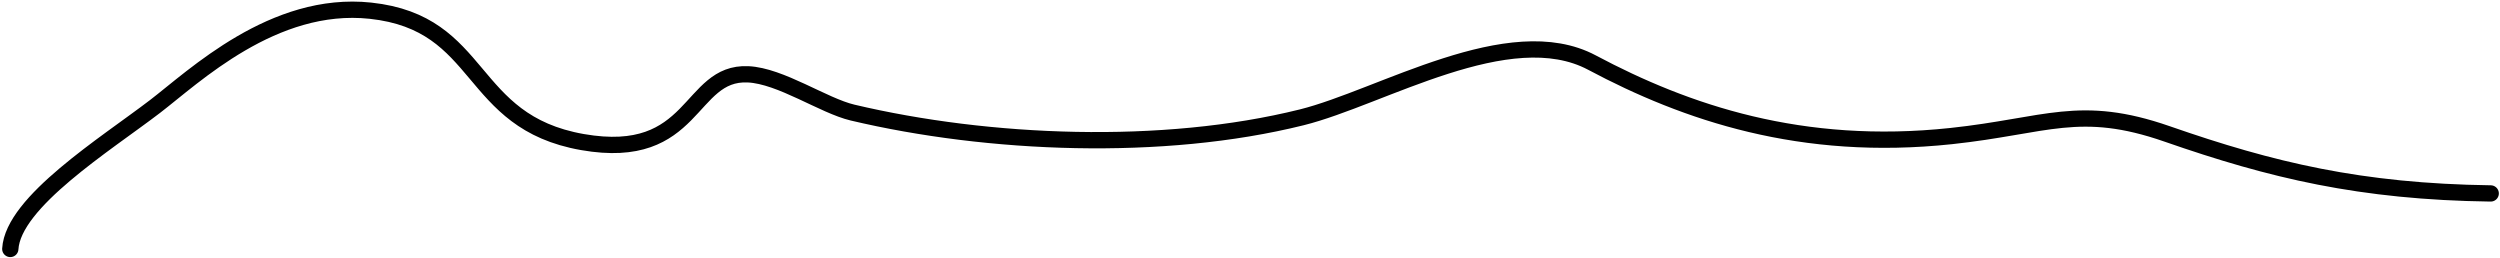
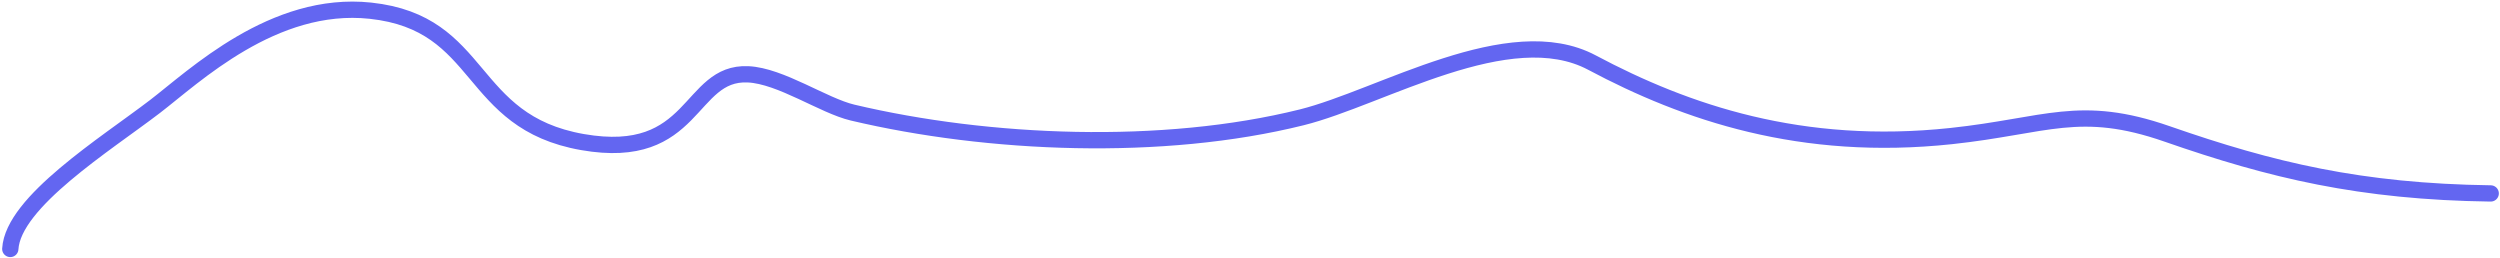
<svg xmlns="http://www.w3.org/2000/svg" width="921" height="95" viewBox="0 0 921 95" fill="none">
-   <path d="M3.792 91.716C4.808 74.4 38.983 53.098 57.101 39.234C71.463 28.245 100.765 0.112 136.472 3.938C178.61 8.453 171.763 44.844 214.604 52.343C256.487 59.675 253.434 26.363 275.579 27.378C287.623 27.93 303.32 38.927 314.096 41.478C364.094 53.31 428.245 55.993 479.556 43.227C508.782 35.956 556.013 6.845 586.47 23.051C621.237 41.551 663.672 56.021 718.817 50.13C753.871 46.386 766.128 38.11 798.392 49.342C836.848 62.729 869.616 70.606 917.577 71.263" stroke="black" stroke-width="6" stroke-linecap="round" />
+   <path d="M3.792 91.716C4.808 74.4 38.983 53.098 57.101 39.234C71.463 28.245 100.765 0.112 136.472 3.938C178.61 8.453 171.763 44.844 214.604 52.343C256.487 59.675 253.434 26.363 275.579 27.378C287.623 27.93 303.32 38.927 314.096 41.478C364.094 53.31 428.245 55.993 479.556 43.227C508.782 35.956 556.013 6.845 586.47 23.051C621.237 41.551 663.672 56.021 718.817 50.13C753.871 46.386 766.128 38.11 798.392 49.342C836.848 62.729 869.616 70.606 917.577 71.263" stroke="#6366f1" stroke-width="6" stroke-linecap="round" />
</svg>
